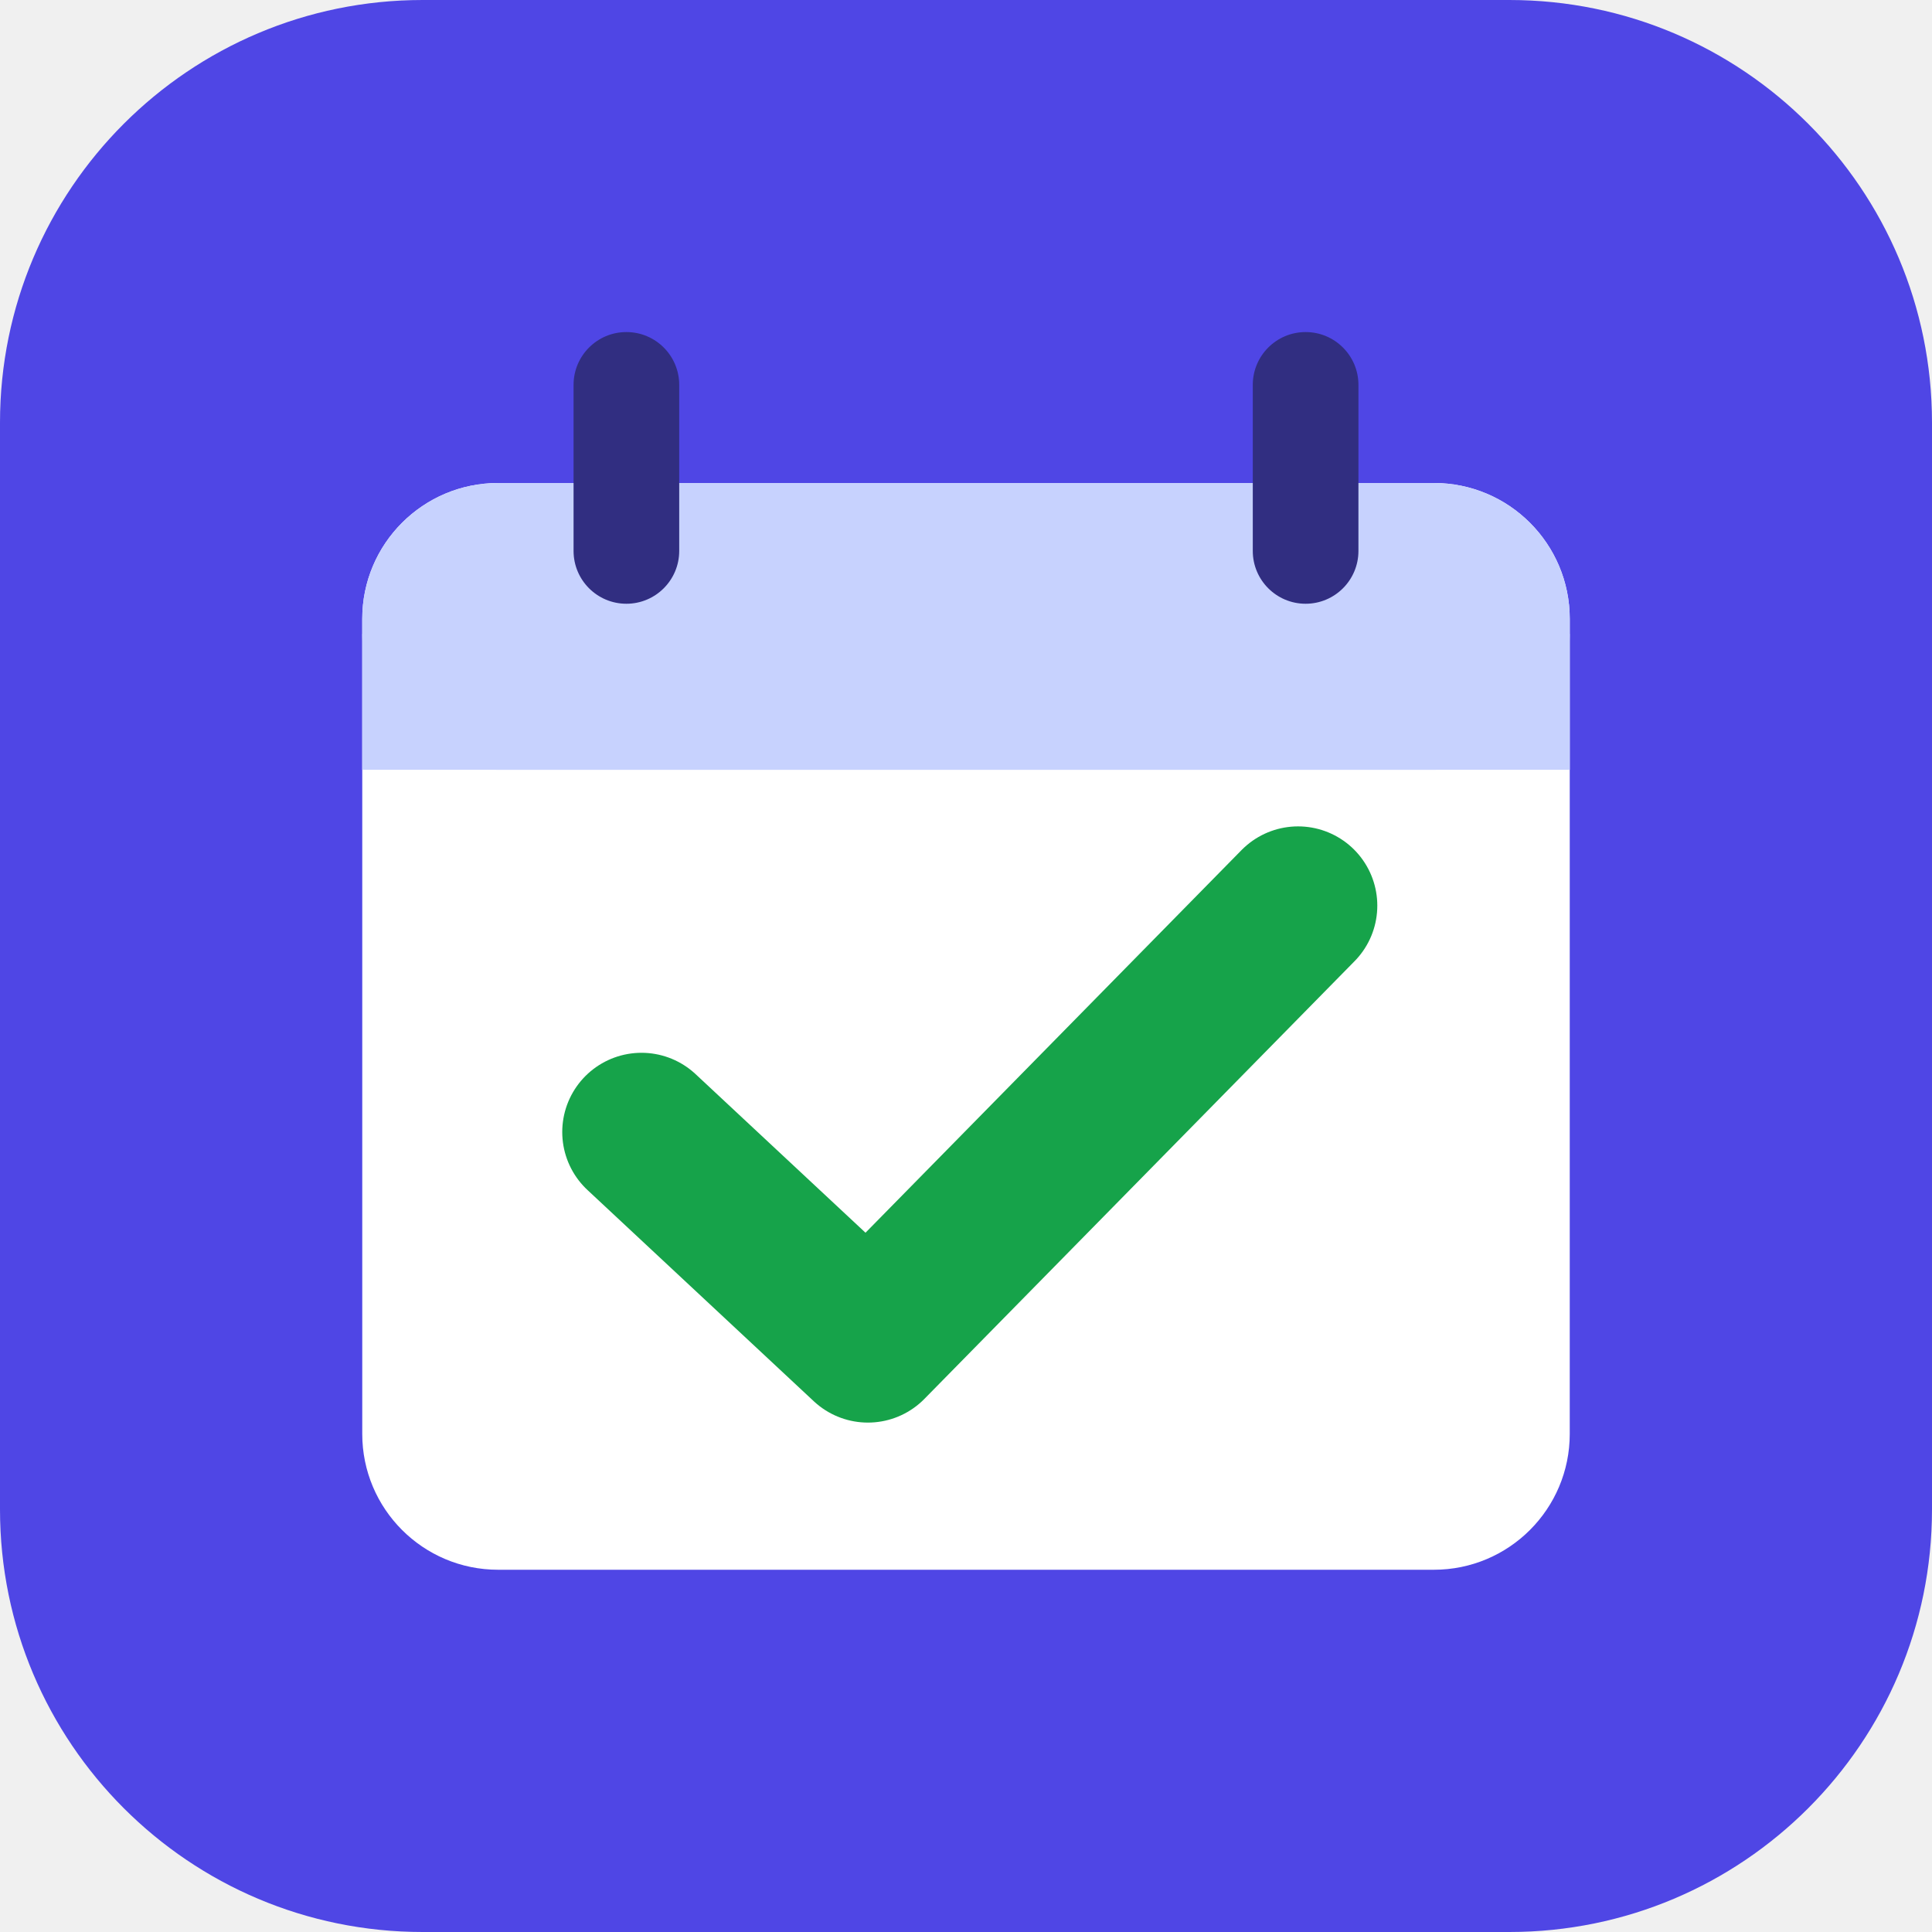
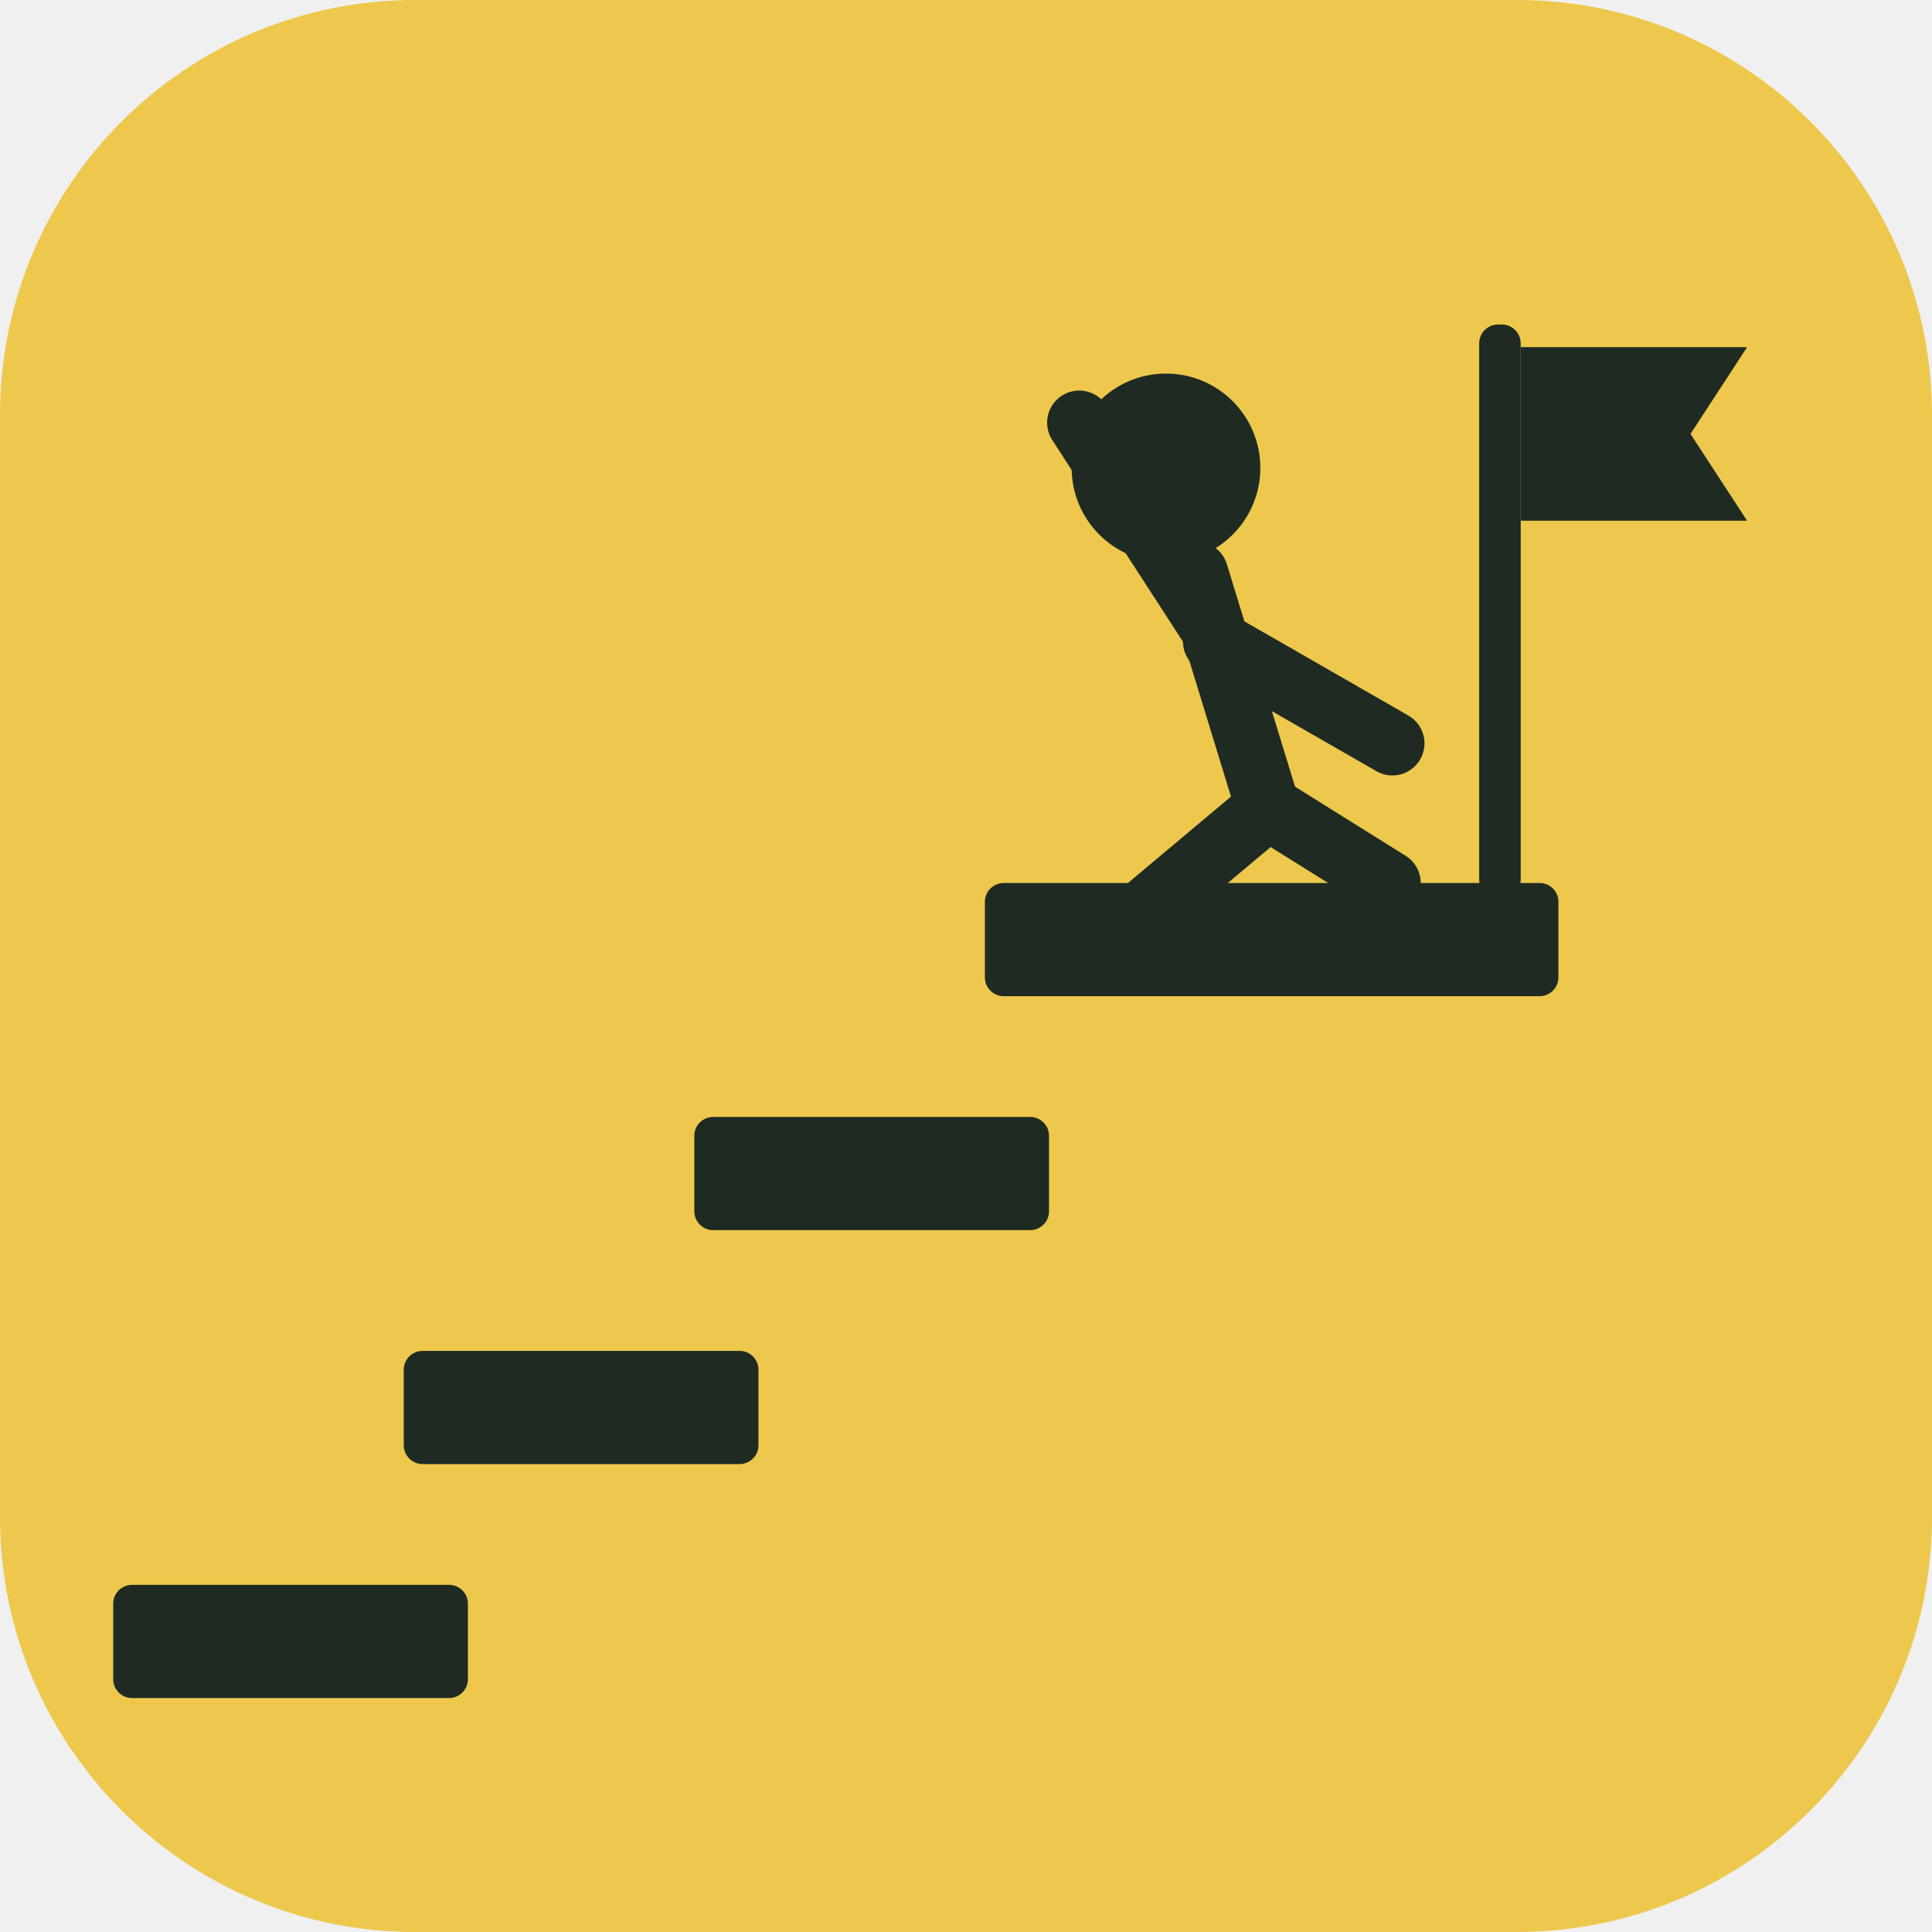
<svg xmlns="http://www.w3.org/2000/svg" viewBox="0 0 512 512">
-   <rect width="512" height="512" rx="112" fill="#4f46e5" />
-   <rect x="96" y="128" width="320" height="288" rx="36" fill="#ffffff" />
-   <rect x="96" y="128" width="320" height="76" rx="36" fill="#c7d2fe" />
-   <rect x="96" y="168" width="320" height="36" fill="#c7d2fe" />
-   <rect x="152" y="88" width="28" height="72" rx="14" fill="#312e81" />
-   <rect x="332" y="88" width="28" height="72" rx="14" fill="#312e81" />
-   <path d="M170 300 L230 356 L344 240" stroke="#16a34a" stroke-width="42" stroke-linecap="round" stroke-linejoin="round" fill="none" />
+   <rect width="512" height="512" rx="110" fill="#EDC84D" />
+   <g fill="#1F2A22">
+     <rect x="30" y="420" width="94" height="30" rx="5" />
+     <rect x="107" y="358" width="94" height="30" rx="5" />
+     <rect x="184" y="296" width="94" height="30" rx="5" />
+     <rect x="261" y="234" width="152" height="30" rx="5" />
+     <rect x="392" y="86" width="11" height="152" rx="5" />
+     <path d="M403 92 h60 l-15 23 15 23 h-60 z" />
+     <circle cx="309" cy="124" r="25" />
+   </g>
+   <g stroke="#1F2A22" stroke-width="17" stroke-linecap="round" fill="none">
+     <path d="M317 152 L336 214" />
+     <path d="M321 166 L286 112" />
+     <path d="M322 170 L369 197" />
+     <path d="M336 214 L305 240" />
+     <path d="M336 214 L368 234" />
+   </g>
</svg>
